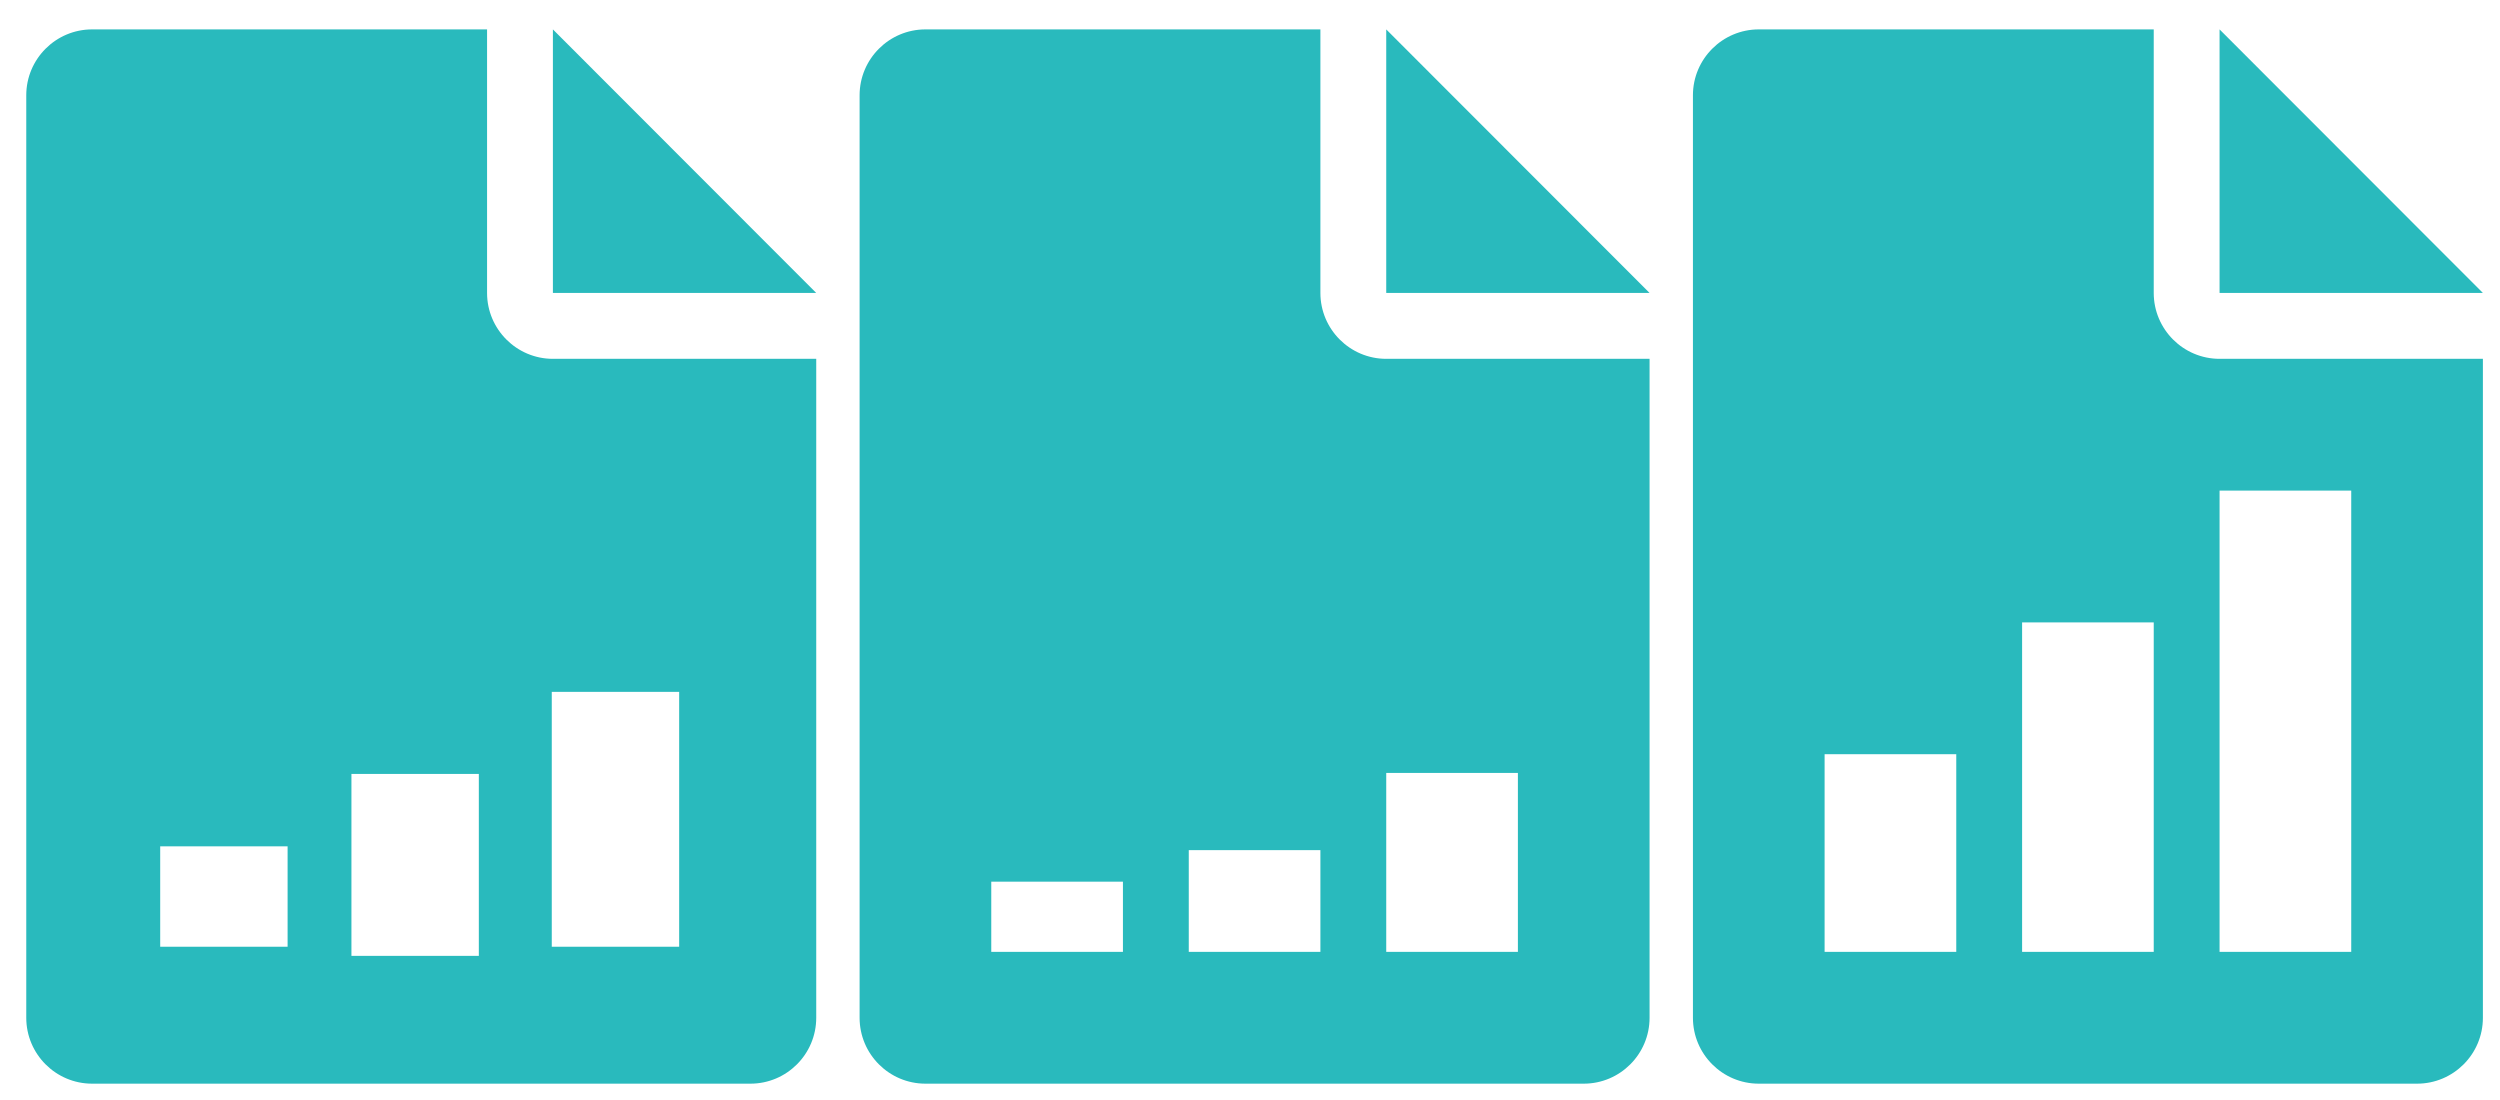
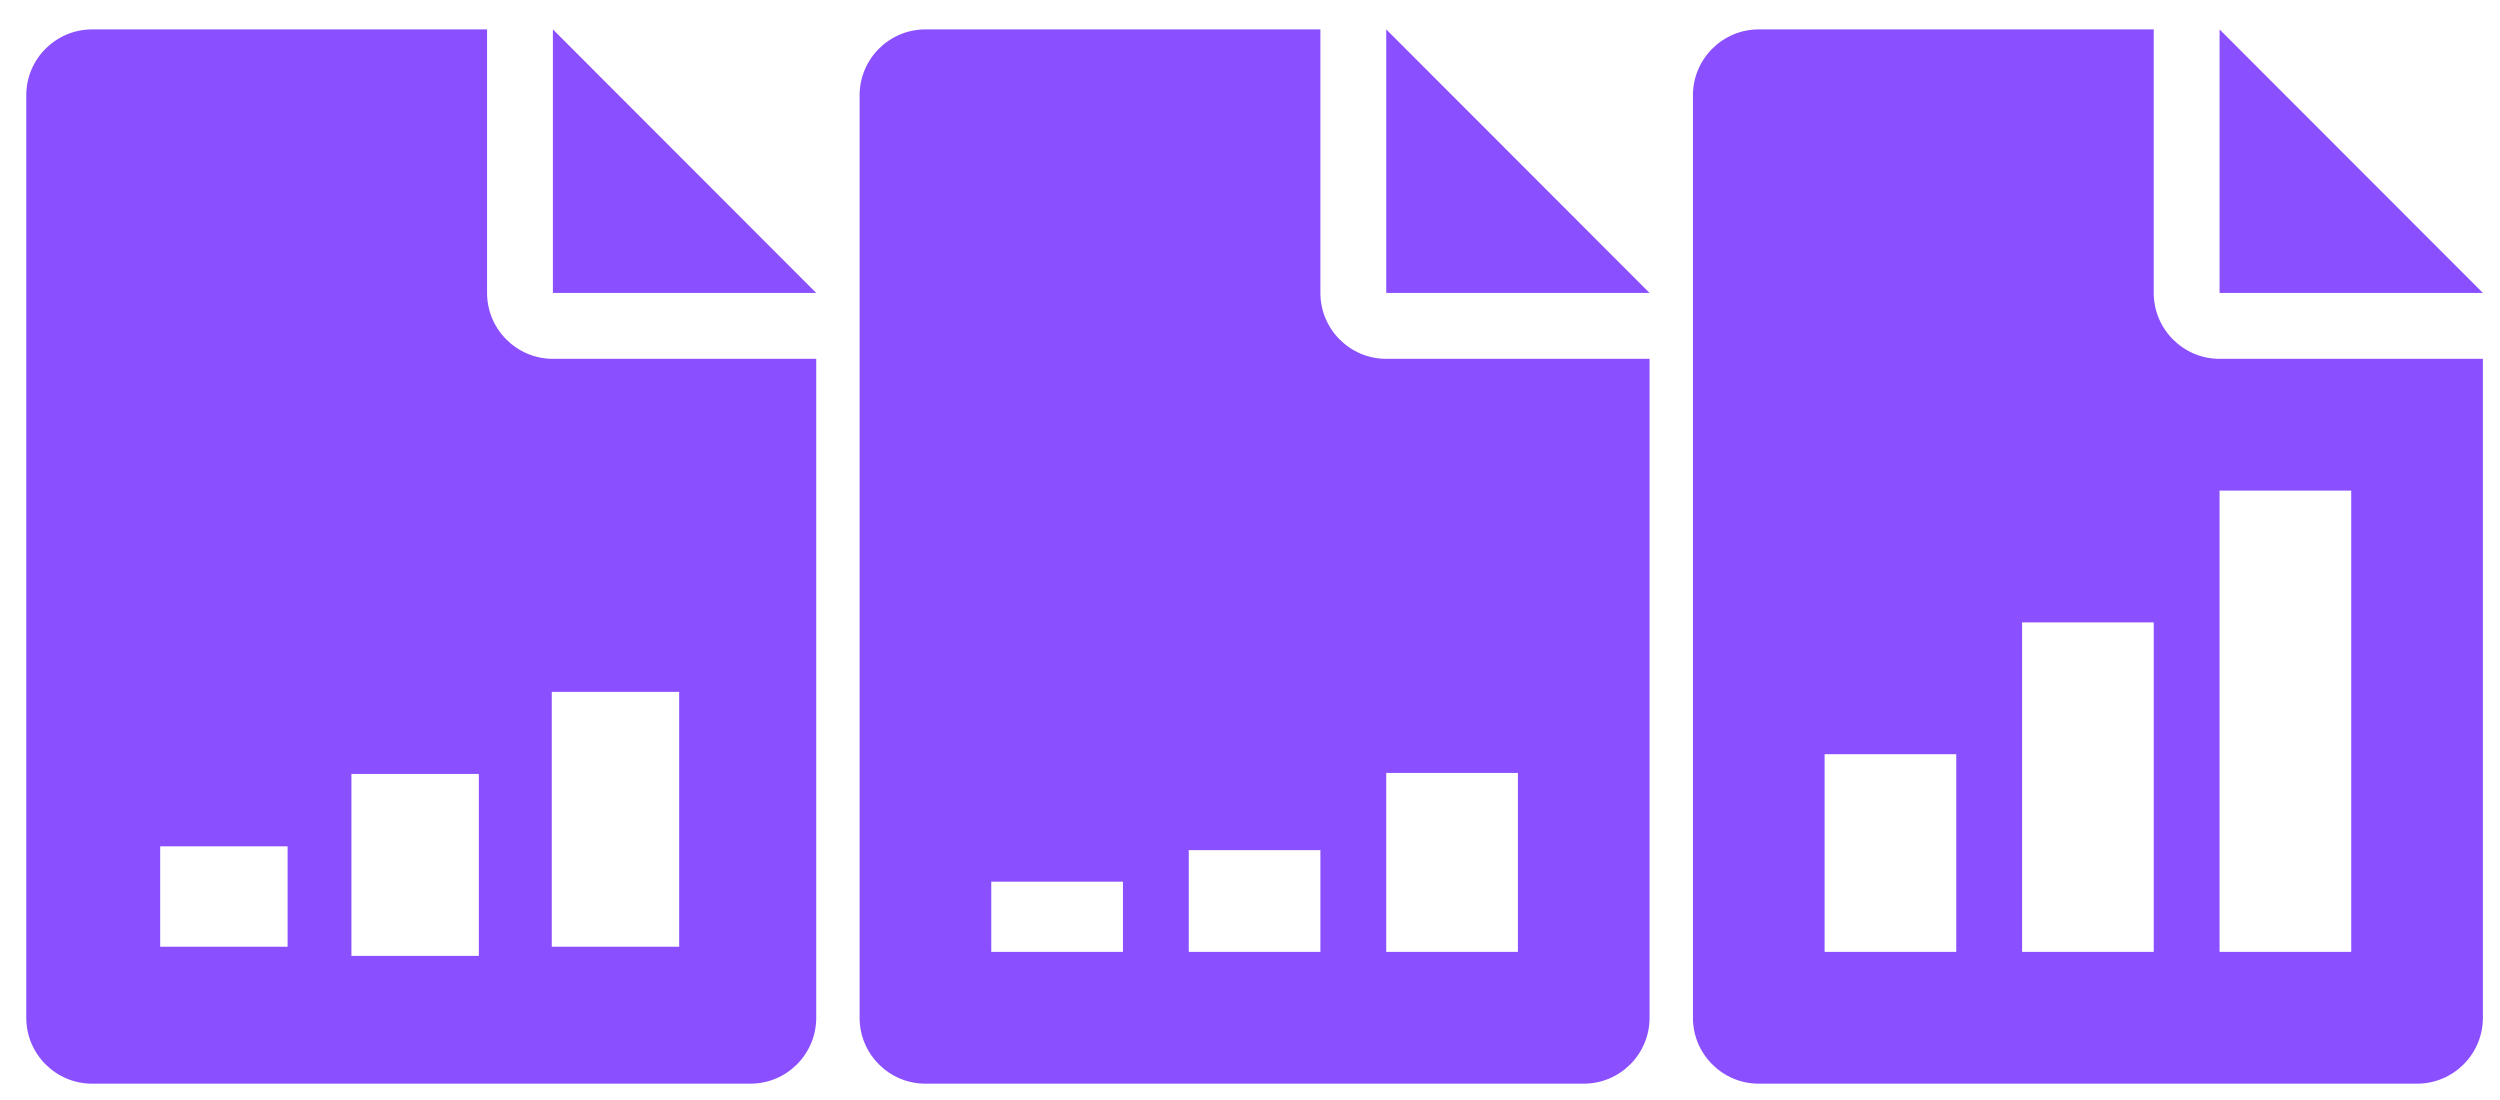
<svg xmlns="http://www.w3.org/2000/svg" version="1.1" width="75" height="33" viewBox="0 0 75 33">
  <g id="Group-1">
-     <path id="Color-Fill-2" d="M72.512,32.510 C72.512,32.510 72.512,32.510 52.763,32.510 C51.675,32.510 50.788,31.624 50.788,30.533 C50.788,30.533 50.788,30.533 50.788,2.858 C50.788,1.769 51.675,0.882 52.763,0.882 C52.763,0.882 64.612,0.882 64.612,0.882 C64.612,0.882 64.612,0.882 64.612,8.789 C64.612,9.878 65.499,10.765 66.587,10.765 C66.587,10.765 74.487,10.765 74.487,10.765 C74.487,10.765 74.487,10.765 74.487,30.533 C74.487,31.624 73.602,32.510 72.512,32.510 zM58.688,22.626 L54.738,22.626 L54.738,28.556 L58.688,28.556 L58.688,22.626 zM64.612,18.672 L60.663,18.672 L60.663,28.556 L64.612,28.556 L64.612,18.672 zM70.537,14.719 L66.587,14.719 L66.587,28.556 L70.537,28.556 L70.537,14.719 zM66.587,0.882 L74.487,8.789 L66.587,8.789 L66.587,0.882 z" fill="#29BABD" />
-     <path id="Color-Fill-2-cop" d="M47.512,32.510 C47.512,32.510 47.512,32.510 27.763,32.510 C26.675,32.510 25.788,31.624 25.788,30.533 C25.788,30.533 25.788,30.533 25.788,2.858 C25.788,1.769 26.675,0.882 27.763,0.882 C27.763,0.882 39.612,0.882 39.612,0.882 C39.612,0.882 39.612,0.882 39.612,8.789 C39.612,9.878 40.499,10.765 41.587,10.765 C41.587,10.765 49.487,10.765 49.487,10.765 C49.487,10.765 49.487,10.765 49.487,30.533 C49.487,31.624 48.602,32.510 47.512,32.510 zM33.688,26.451 L29.738,26.451 L29.738,28.556 L33.688,28.556 L33.688,26.451 zM39.612,25.503 L35.663,25.503 L35.663,28.556 L39.612,28.556 L39.612,25.503 zM45.537,23.189 L41.587,23.189 L41.587,28.556 L45.537,28.556 L45.537,23.189 zM41.587,0.882 L49.487,8.789 L41.587,8.789 L41.587,0.882 z" fill="#29BABD" />
-     <path id="Color-Fill-2-cop" d="M22.512,32.510 C22.512,32.510 22.512,32.510 2.763,32.510 C1.675,32.510 0.788,31.624 0.788,30.533 C0.788,30.533 0.788,30.533 0.788,2.858 C0.788,1.769 1.675,0.882 2.763,0.882 C2.763,0.882 14.612,0.882 14.612,0.882 C14.612,0.882 14.612,0.882 14.612,8.789 C14.612,9.878 15.499,10.765 16.587,10.765 C16.587,10.765 24.487,10.765 24.487,10.765 C24.487,10.765 24.487,10.765 24.487,30.533 C24.487,31.624 23.602,32.510 22.512,32.510 zM8.628,25.390 L4.806,25.390 L4.806,28.403 L8.628,28.403 L8.628,25.390 zM14.365,23.218 L10.543,23.218 L10.543,28.676 L14.365,28.676 L14.365,23.218 zM20.375,20.757 L16.553,20.757 L16.553,28.403 L20.375,28.403 L20.375,20.757 zM16.587,0.882 L24.487,8.789 L16.587,8.789 L16.587,0.882 z" fill="#29BABD" />
+     <path id="Color-Fill-2" d="M72.512,32.510 C72.512,32.510 72.512,32.510 52.763,32.510 C51.675,32.510 50.788,31.624 50.788,30.533 C50.788,30.533 50.788,30.533 50.788,2.858 C50.788,1.769 51.675,0.882 52.763,0.882 C52.763,0.882 64.612,0.882 64.612,0.882 C64.612,0.882 64.612,0.882 64.612,8.789 C64.612,9.878 65.499,10.765 66.587,10.765 C66.587,10.765 74.487,10.765 74.487,10.765 C74.487,10.765 74.487,10.765 74.487,30.533 C74.487,31.624 73.602,32.510 72.512,32.510 zM58.688,22.626 L54.738,22.626 L54.738,28.556 L58.688,28.556 L58.688,22.626 zM64.612,18.672 L60.663,18.672 L60.663,28.556 L64.612,28.556 L64.612,18.672 zM70.537,14.719 L66.587,14.719 L66.587,28.556 L70.537,28.556 L70.537,14.719 zM66.587,0.882 L74.487,8.789 L66.587,8.789 L66.587,0.882 z" fill="#8A4FFF" />
+     <path id="Color-Fill-2-cop" d="M47.512,32.510 C47.512,32.510 47.512,32.510 27.763,32.510 C26.675,32.510 25.788,31.624 25.788,30.533 C25.788,30.533 25.788,30.533 25.788,2.858 C25.788,1.769 26.675,0.882 27.763,0.882 C27.763,0.882 39.612,0.882 39.612,0.882 C39.612,0.882 39.612,0.882 39.612,8.789 C39.612,9.878 40.499,10.765 41.587,10.765 C41.587,10.765 49.487,10.765 49.487,10.765 C49.487,10.765 49.487,10.765 49.487,30.533 C49.487,31.624 48.602,32.510 47.512,32.510 zM33.688,26.451 L29.738,26.451 L29.738,28.556 L33.688,28.556 L33.688,26.451 zM39.612,25.503 L35.663,25.503 L35.663,28.556 L39.612,28.556 L39.612,25.503 zM45.537,23.189 L41.587,23.189 L41.587,28.556 L45.537,28.556 L45.537,23.189 zM41.587,0.882 L49.487,8.789 L41.587,8.789 L41.587,0.882 z" fill="#8A4FFF" />
+     <path id="Color-Fill-2-cop" d="M22.512,32.510 C22.512,32.510 22.512,32.510 2.763,32.510 C1.675,32.510 0.788,31.624 0.788,30.533 C0.788,30.533 0.788,30.533 0.788,2.858 C0.788,1.769 1.675,0.882 2.763,0.882 C2.763,0.882 14.612,0.882 14.612,0.882 C14.612,0.882 14.612,0.882 14.612,8.789 C14.612,9.878 15.499,10.765 16.587,10.765 C16.587,10.765 24.487,10.765 24.487,10.765 C24.487,10.765 24.487,10.765 24.487,30.533 C24.487,31.624 23.602,32.510 22.512,32.510 zM8.628,25.390 L4.806,25.390 L4.806,28.403 L8.628,28.403 L8.628,25.390 zM14.365,23.218 L10.543,23.218 L10.543,28.676 L14.365,28.676 L14.365,23.218 zM20.375,20.757 L16.553,20.757 L16.553,28.403 L20.375,28.403 L20.375,20.757 zM16.587,0.882 L24.487,8.789 L16.587,8.789 L16.587,0.882 z" fill="#8A4FFF" />
  </g>
</svg>
